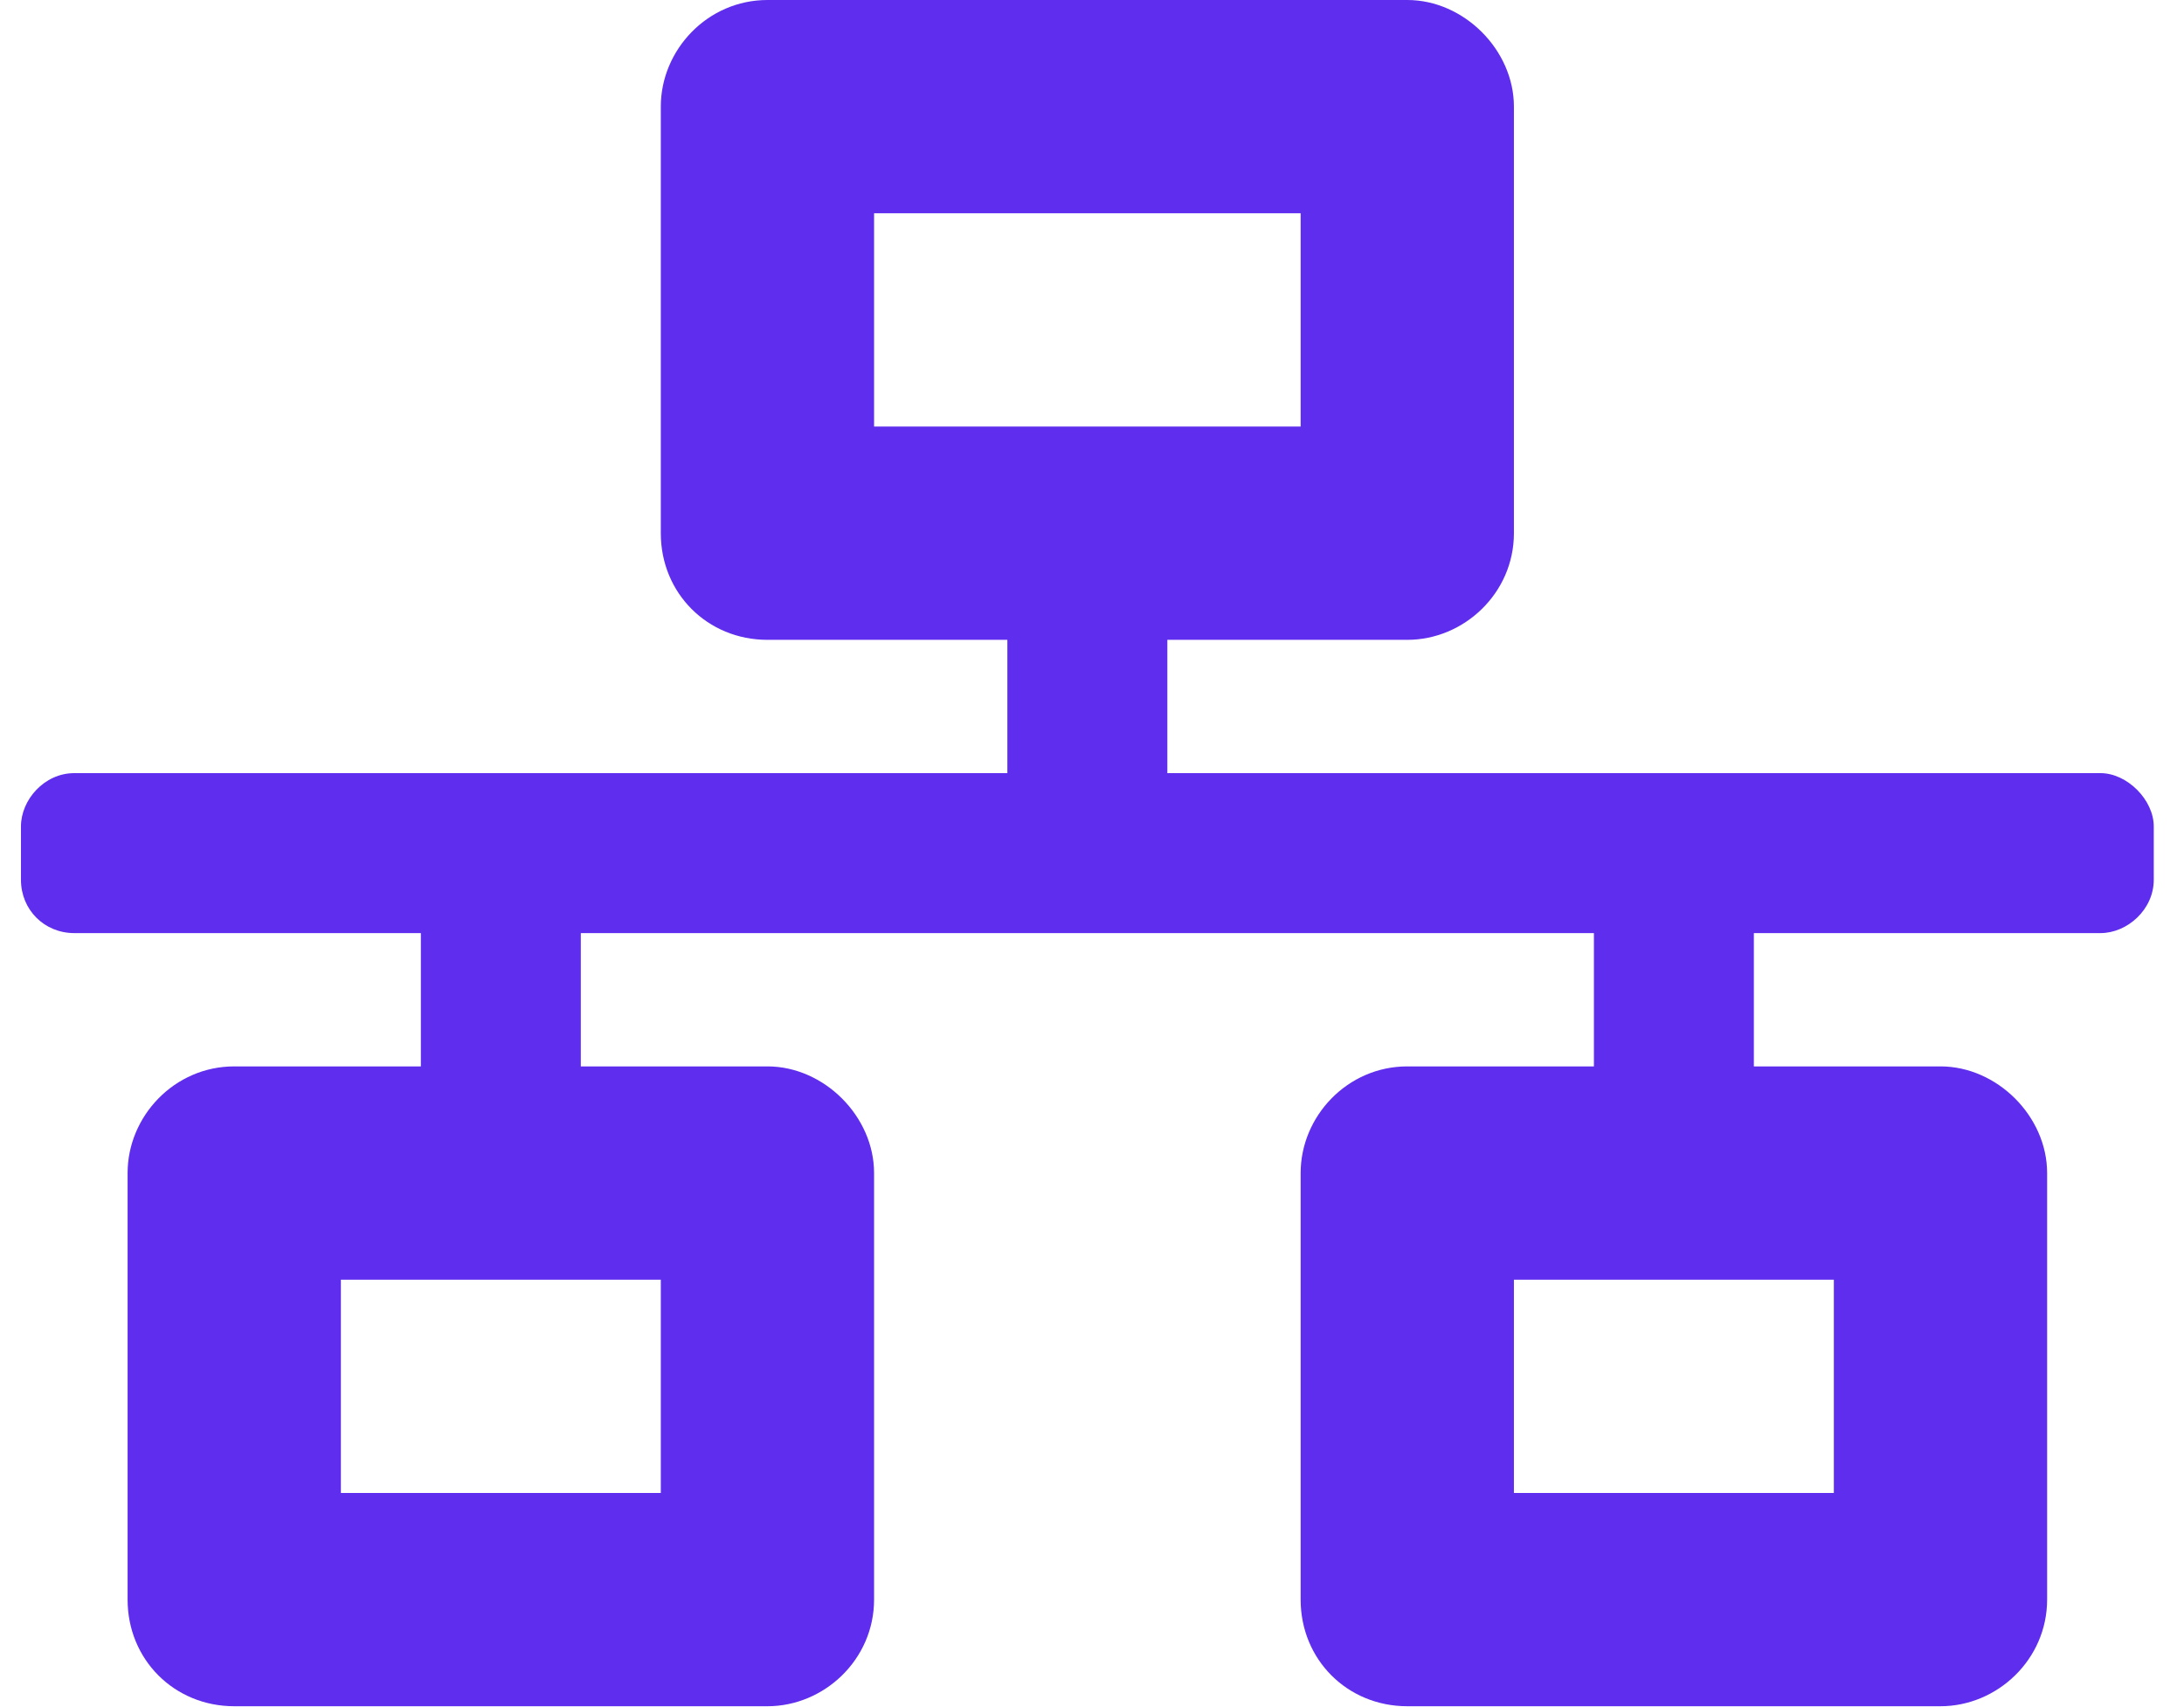
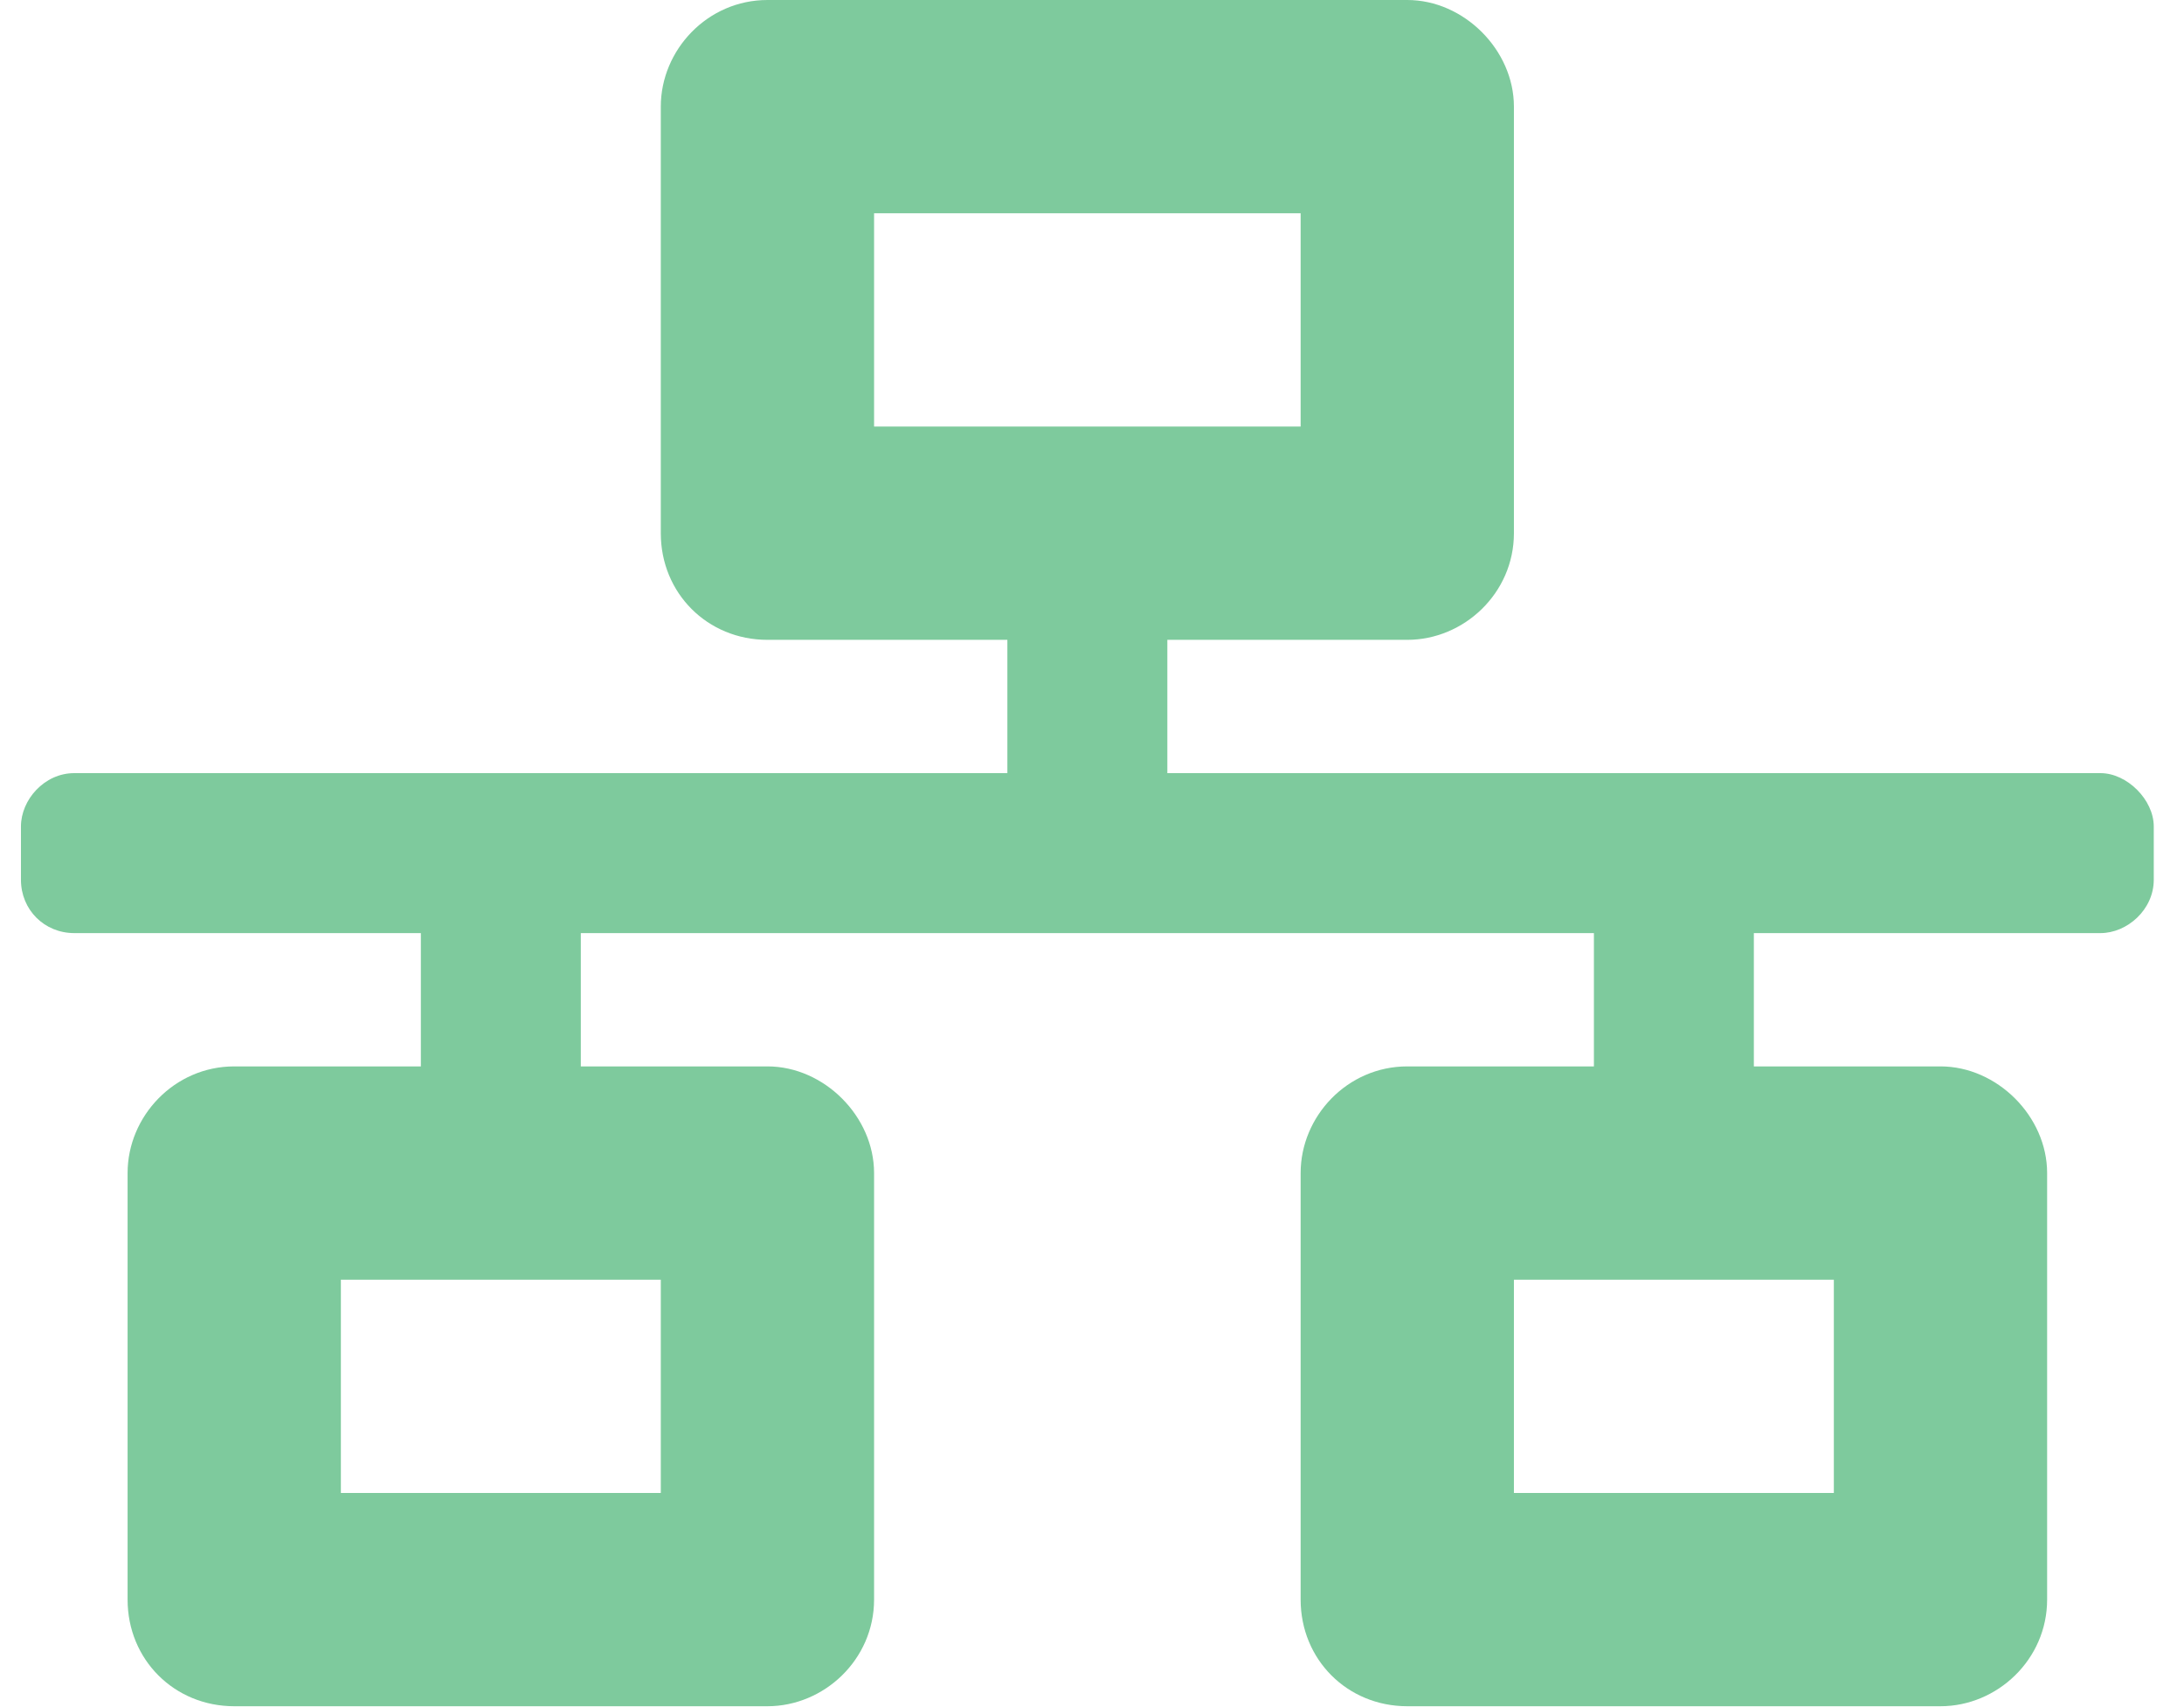
<svg xmlns="http://www.w3.org/2000/svg" width="64" height="50" viewBox="0 0 64 50" fill="none">
-   <path d="M63.114 25.781C63.114 26.66 62.333 27.344 61.552 27.344H51.395V31.25H56.864C58.524 31.25 59.989 32.715 59.989 34.375V46.875C59.989 48.633 58.524 50 56.864 50H41.239C39.481 50 38.114 48.633 38.114 46.875V34.375C38.114 32.715 39.481 31.25 41.239 31.25H46.708V27.344H17.02V31.25H22.489C24.149 31.25 25.614 32.715 25.614 34.375V46.875C25.614 48.633 24.149 50 22.489 50H6.864C5.106 50 3.739 48.633 3.739 46.875V34.375C3.739 32.715 5.106 31.25 6.864 31.25H12.333V27.344H2.177C1.298 27.344 0.614 26.66 0.614 25.781V24.219C0.614 23.438 1.298 22.656 2.177 22.656H29.52V18.75H22.489C20.731 18.75 19.364 17.383 19.364 15.625V3.125C19.364 1.465 20.731 0 22.489 0H41.239C42.899 0 44.364 1.465 44.364 3.125V15.625C44.364 17.383 42.899 18.75 41.239 18.75H34.208V22.656H61.552C62.333 22.656 63.114 23.438 63.114 24.219V25.781ZM25.614 12.5H38.114V6.25H25.614V12.5ZM19.364 43.75V37.5H9.989V43.75H19.364ZM53.739 43.75V37.5H44.364V43.75H53.739Z" fill="#5F2DED" />
+   <path d="M63.114 25.781C63.114 26.66 62.333 27.344 61.552 27.344H51.395V31.25H56.864C58.524 31.25 59.989 32.715 59.989 34.375V46.875C59.989 48.633 58.524 50 56.864 50H41.239C39.481 50 38.114 48.633 38.114 46.875V34.375C38.114 32.715 39.481 31.25 41.239 31.25H46.708V27.344H17.02V31.25H22.489C24.149 31.25 25.614 32.715 25.614 34.375V46.875C25.614 48.633 24.149 50 22.489 50H6.864C5.106 50 3.739 48.633 3.739 46.875V34.375C3.739 32.715 5.106 31.25 6.864 31.25H12.333V27.344H2.177C1.298 27.344 0.614 26.66 0.614 25.781V24.219C0.614 23.438 1.298 22.656 2.177 22.656H29.52V18.75H22.489C20.731 18.75 19.364 17.383 19.364 15.625V3.125C19.364 1.465 20.731 0 22.489 0H41.239C42.899 0 44.364 1.465 44.364 3.125V15.625C44.364 17.383 42.899 18.75 41.239 18.75H34.208V22.656H61.552C62.333 22.656 63.114 23.438 63.114 24.219V25.781ZM25.614 12.5H38.114V6.25H25.614V12.5ZM19.364 43.75V37.5H9.989V43.75H19.364ZM53.739 43.75V37.5H44.364V43.75H53.739Z" fill="#7ECA9D" />
</svg>
